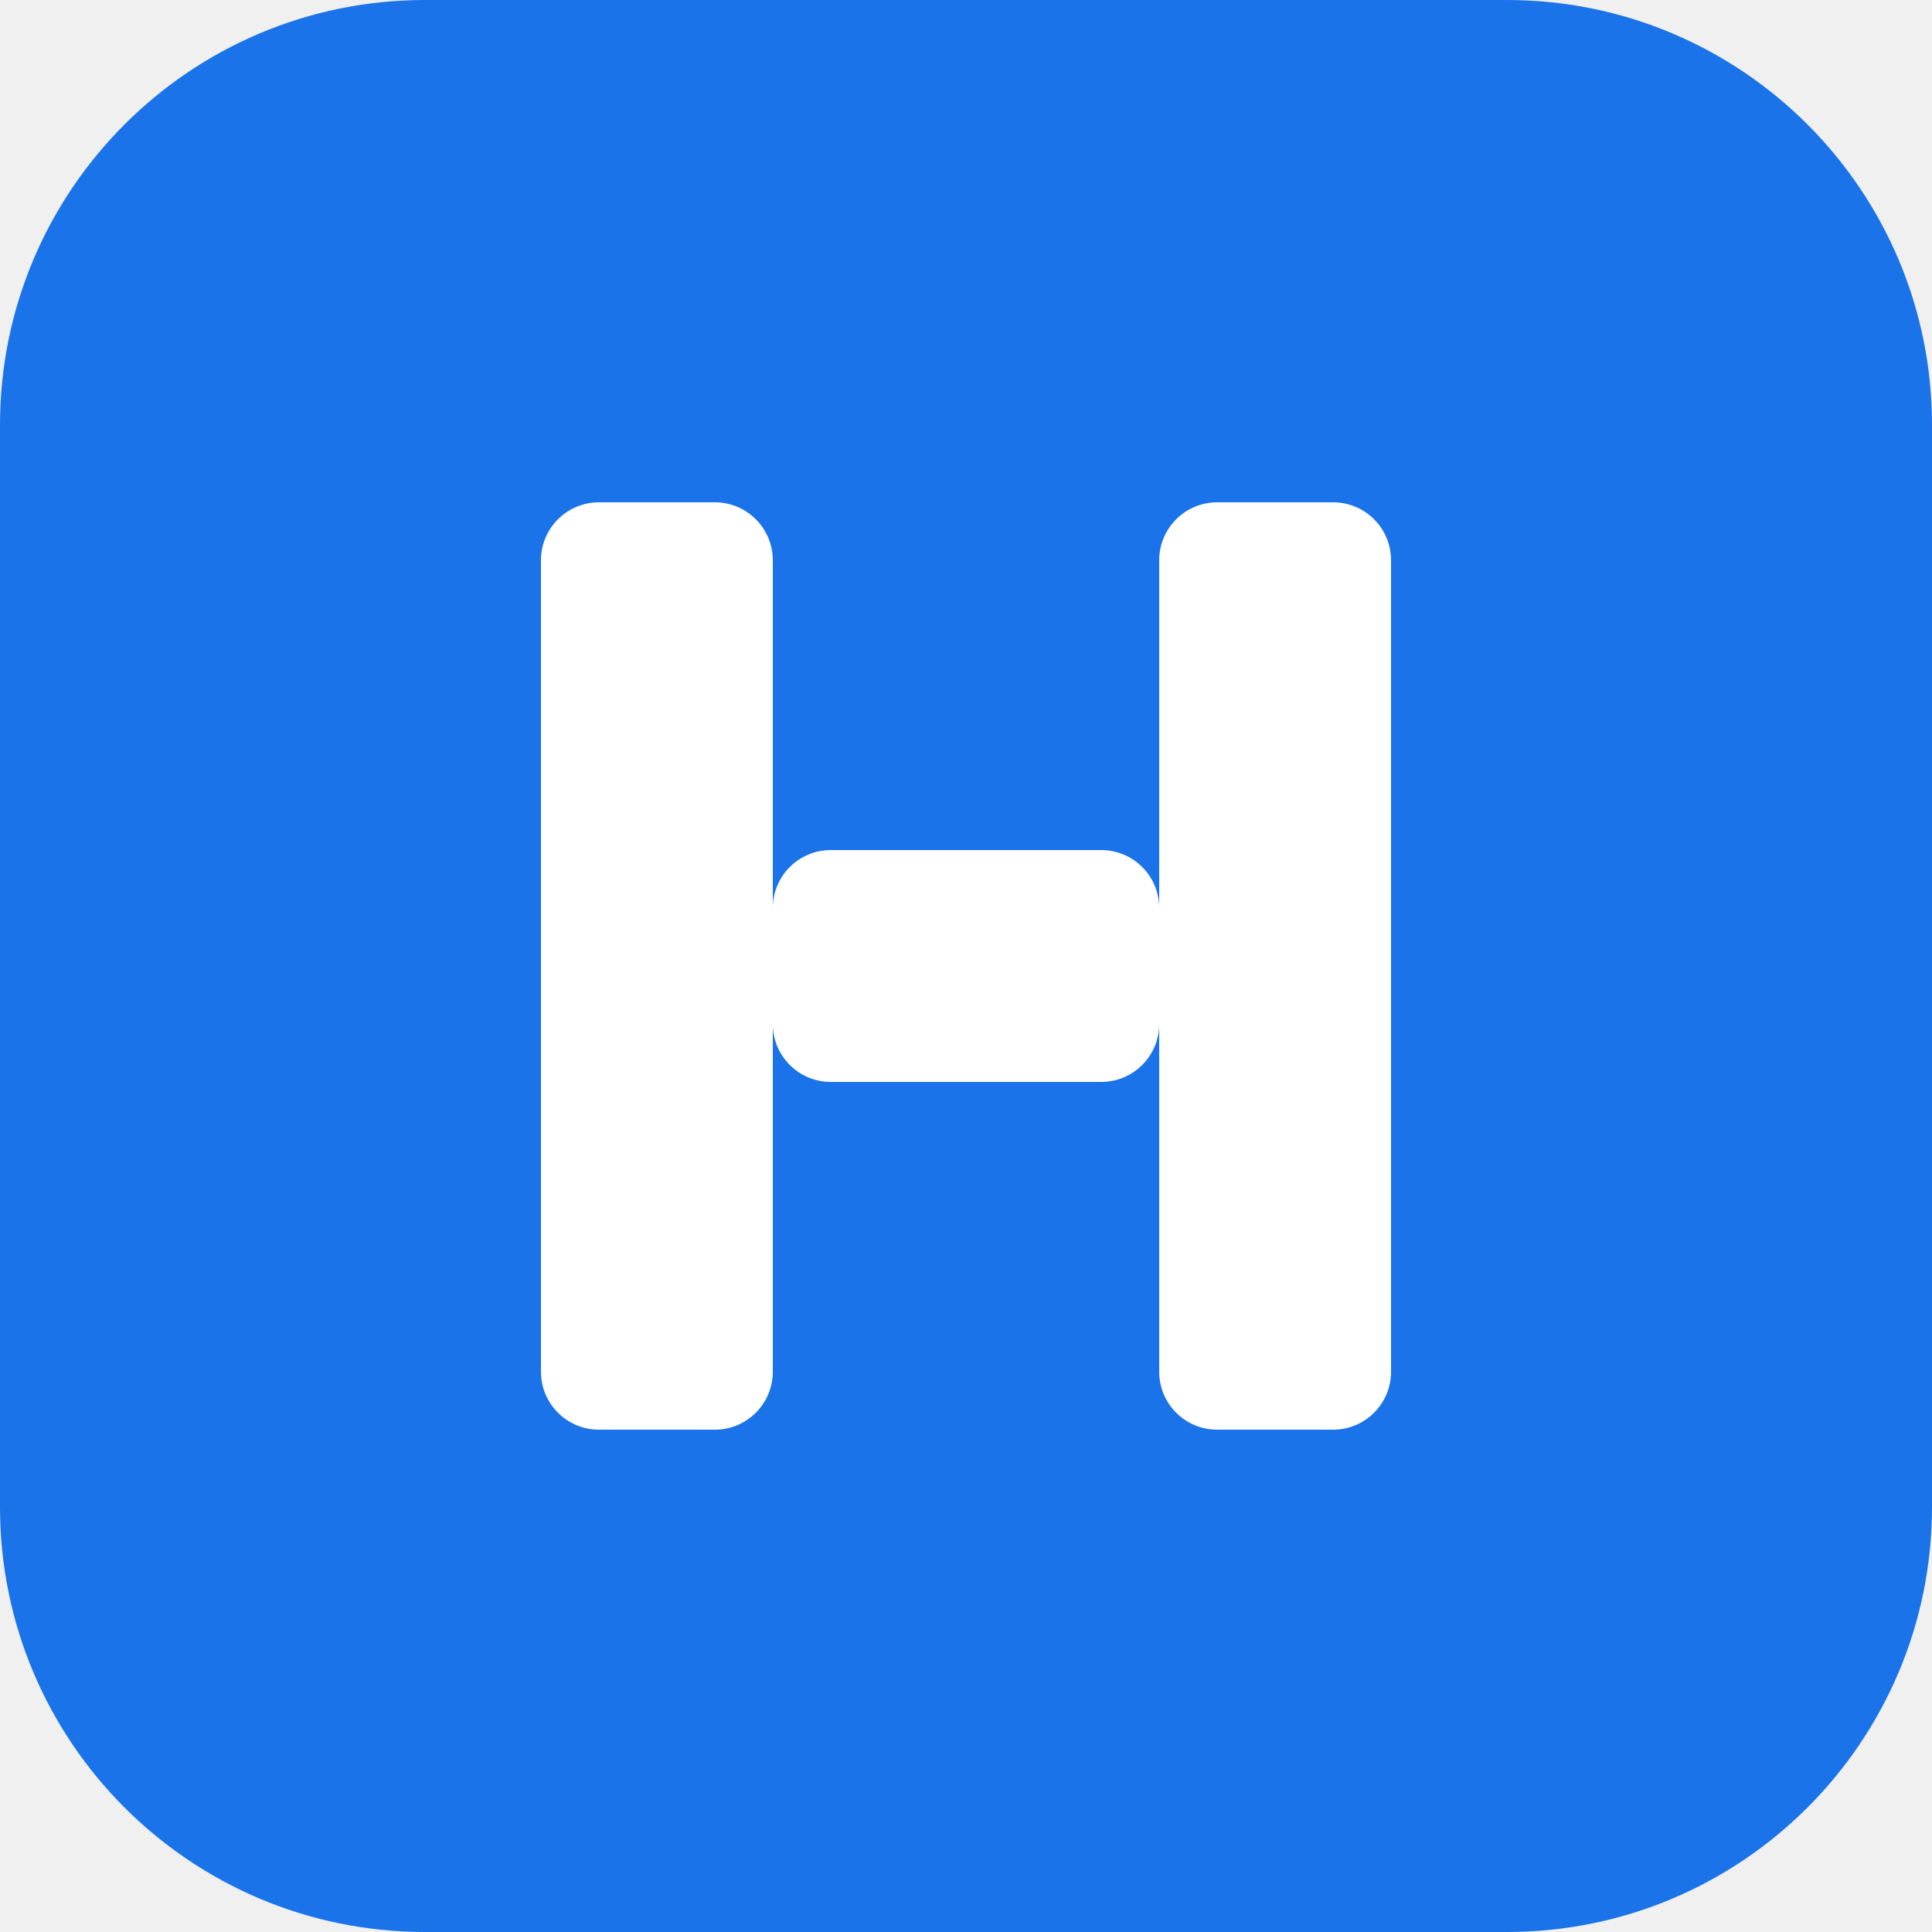
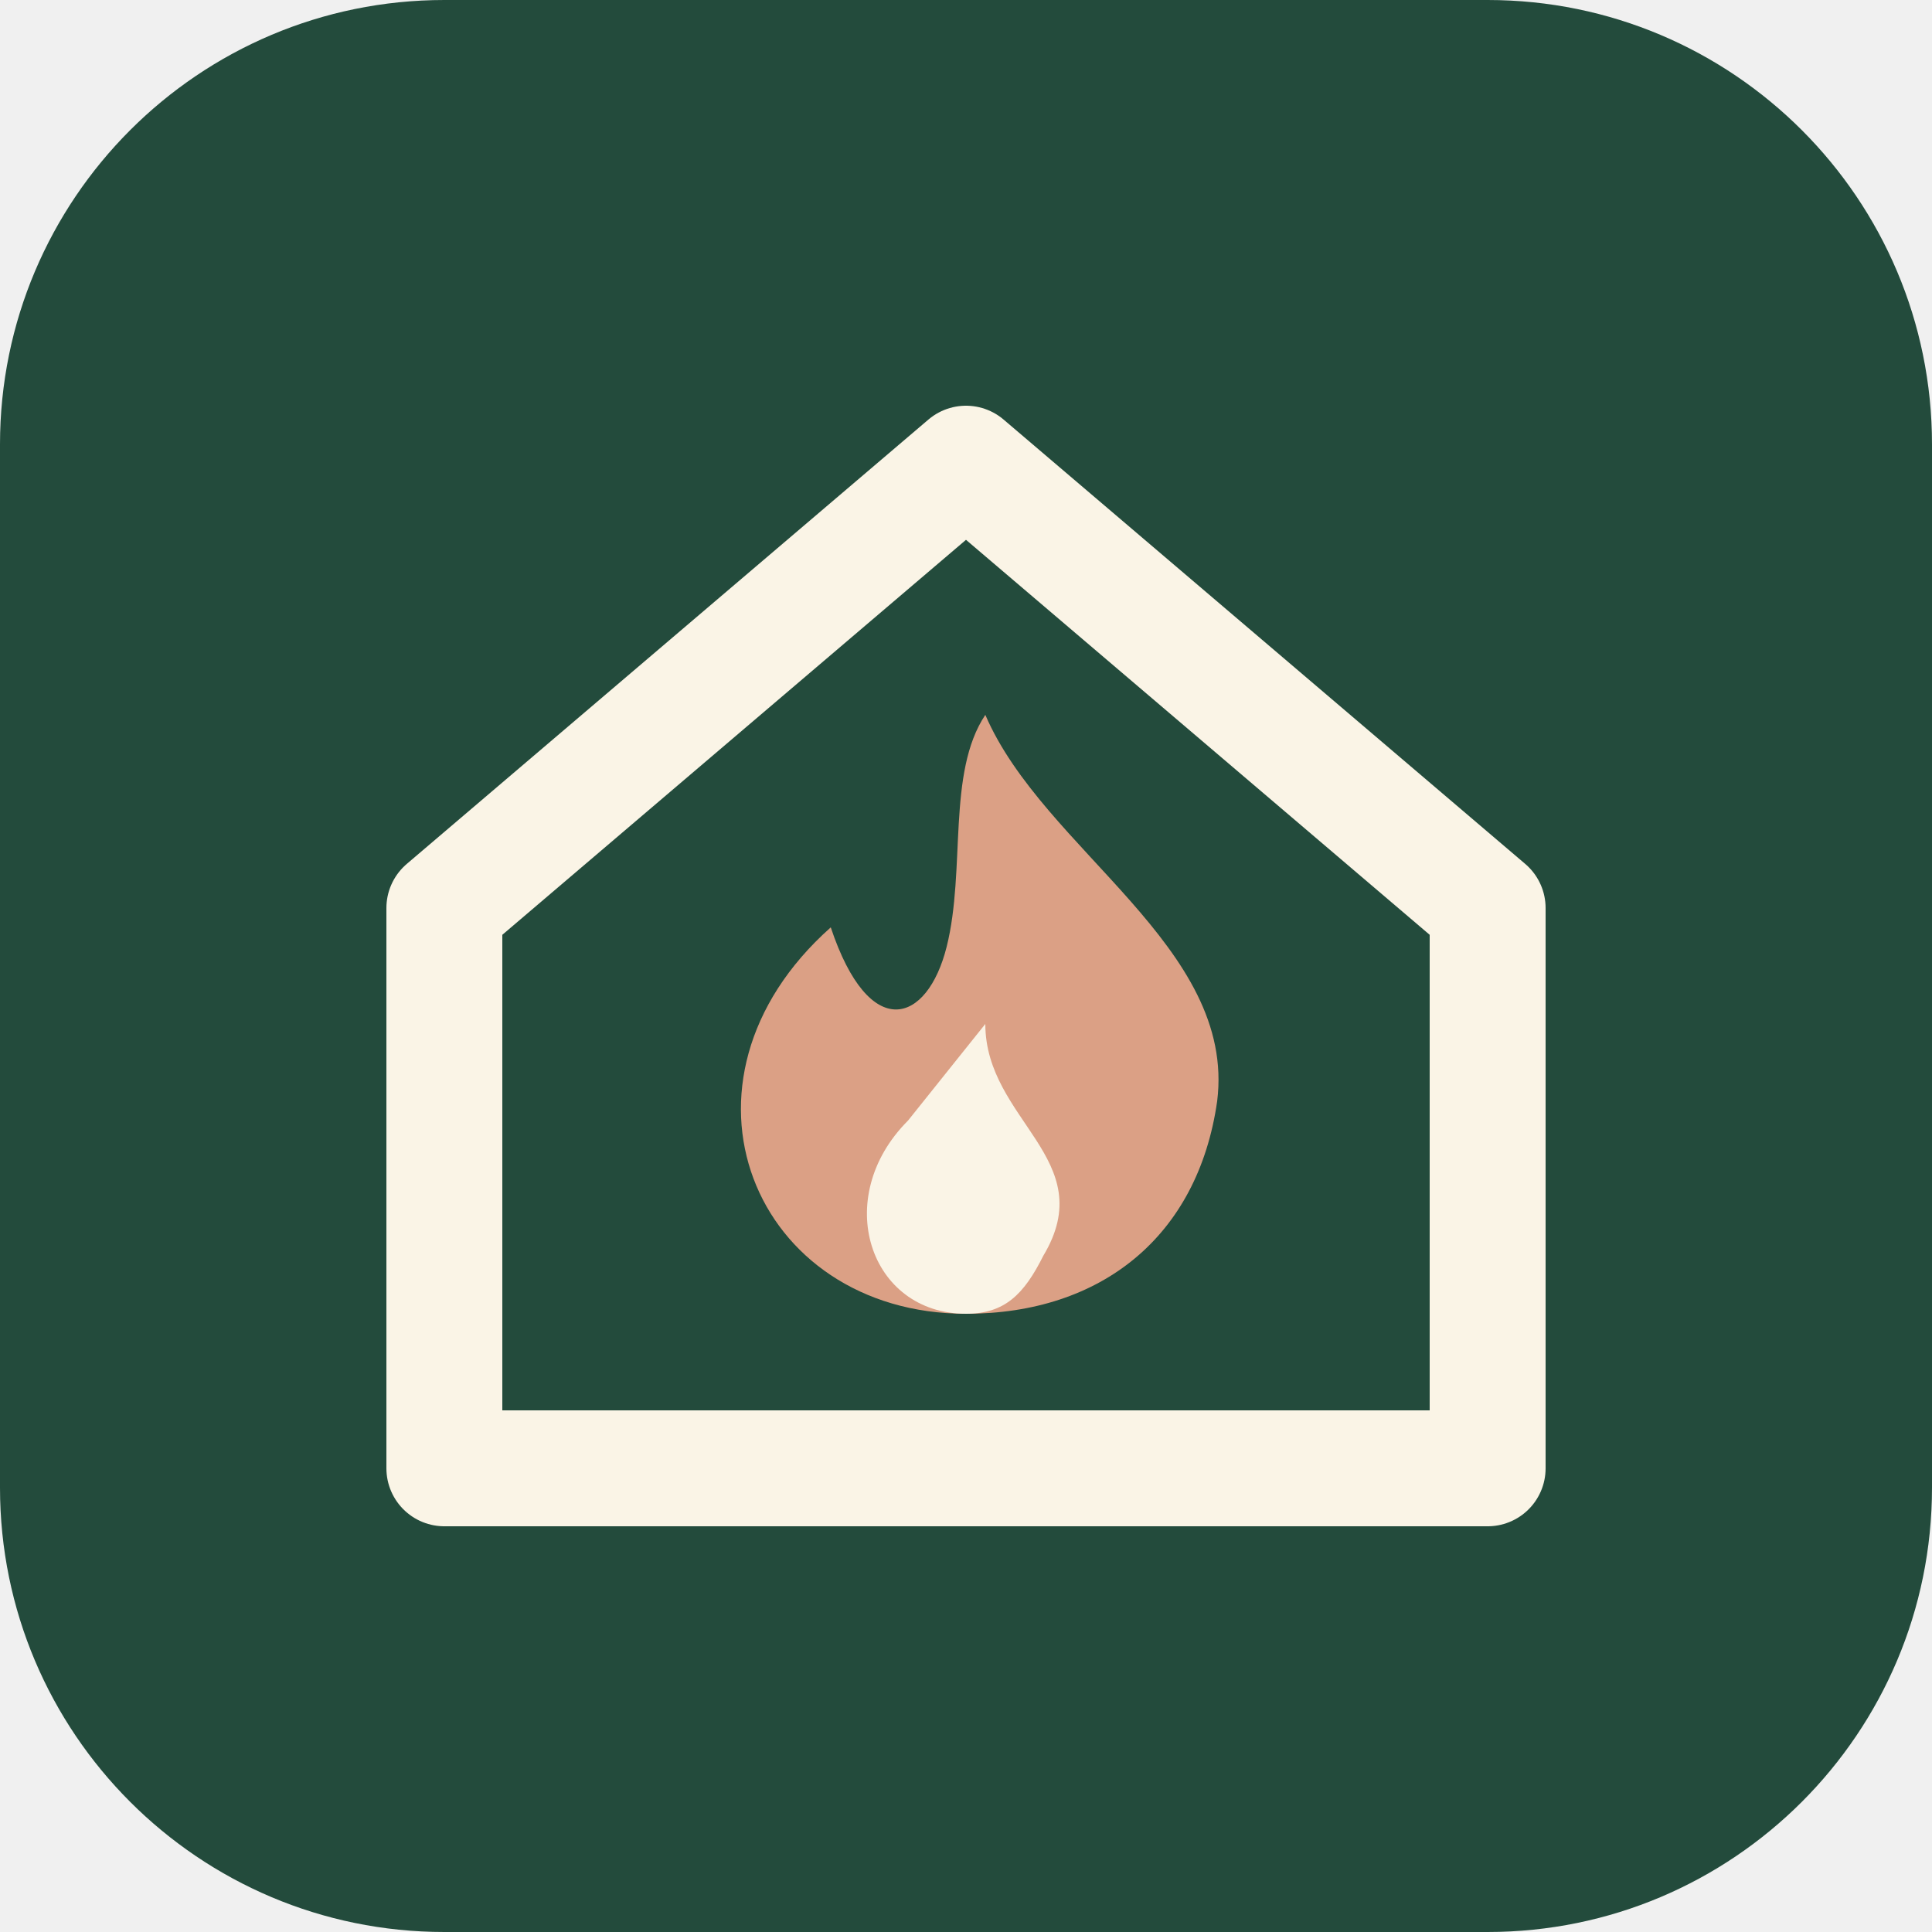
- <svg xmlns="http://www.w3.org/2000/svg" viewBox="0 0 100 100" role="img" aria-label="Hearth">
-   <rect width="100" height="100" rx="22" fill="#1a73e8" />
-   <g fill="#ffffff">
-     <rect x="28" y="26" width="12" height="48" rx="3" />
-     <rect x="60" y="26" width="12" height="48" rx="3" />
-     <rect x="40" y="44" width="20" height="12" rx="3" />
-   </g>
+ <svg xmlns="http://www.w3.org/2000/svg" viewBox="0 0 100 100" role="img" aria-label="Hearth: a warm home">
+   <rect width="100" height="100" rx="23" fill="#234b3c" />
+   <path d="M23 47 50 24l27 23v29H23Z" fill="none" stroke="#faf4e6" stroke-width="6" stroke-linejoin="round" />
+   <path d="M50 68c-11 0-16-12-7-20 2 6 5 5 6 1 1-4 0-9 2-12 3 7 13 12 12 20-1 7-6 11-13 11Z" fill="#dba085" />
+   <path d="M50 68c-5 0-7-6-3-10l4-5c0 5 6 7 3 12-1 2-2 3-4 3Z" fill="#faf4e6" />
</svg>
